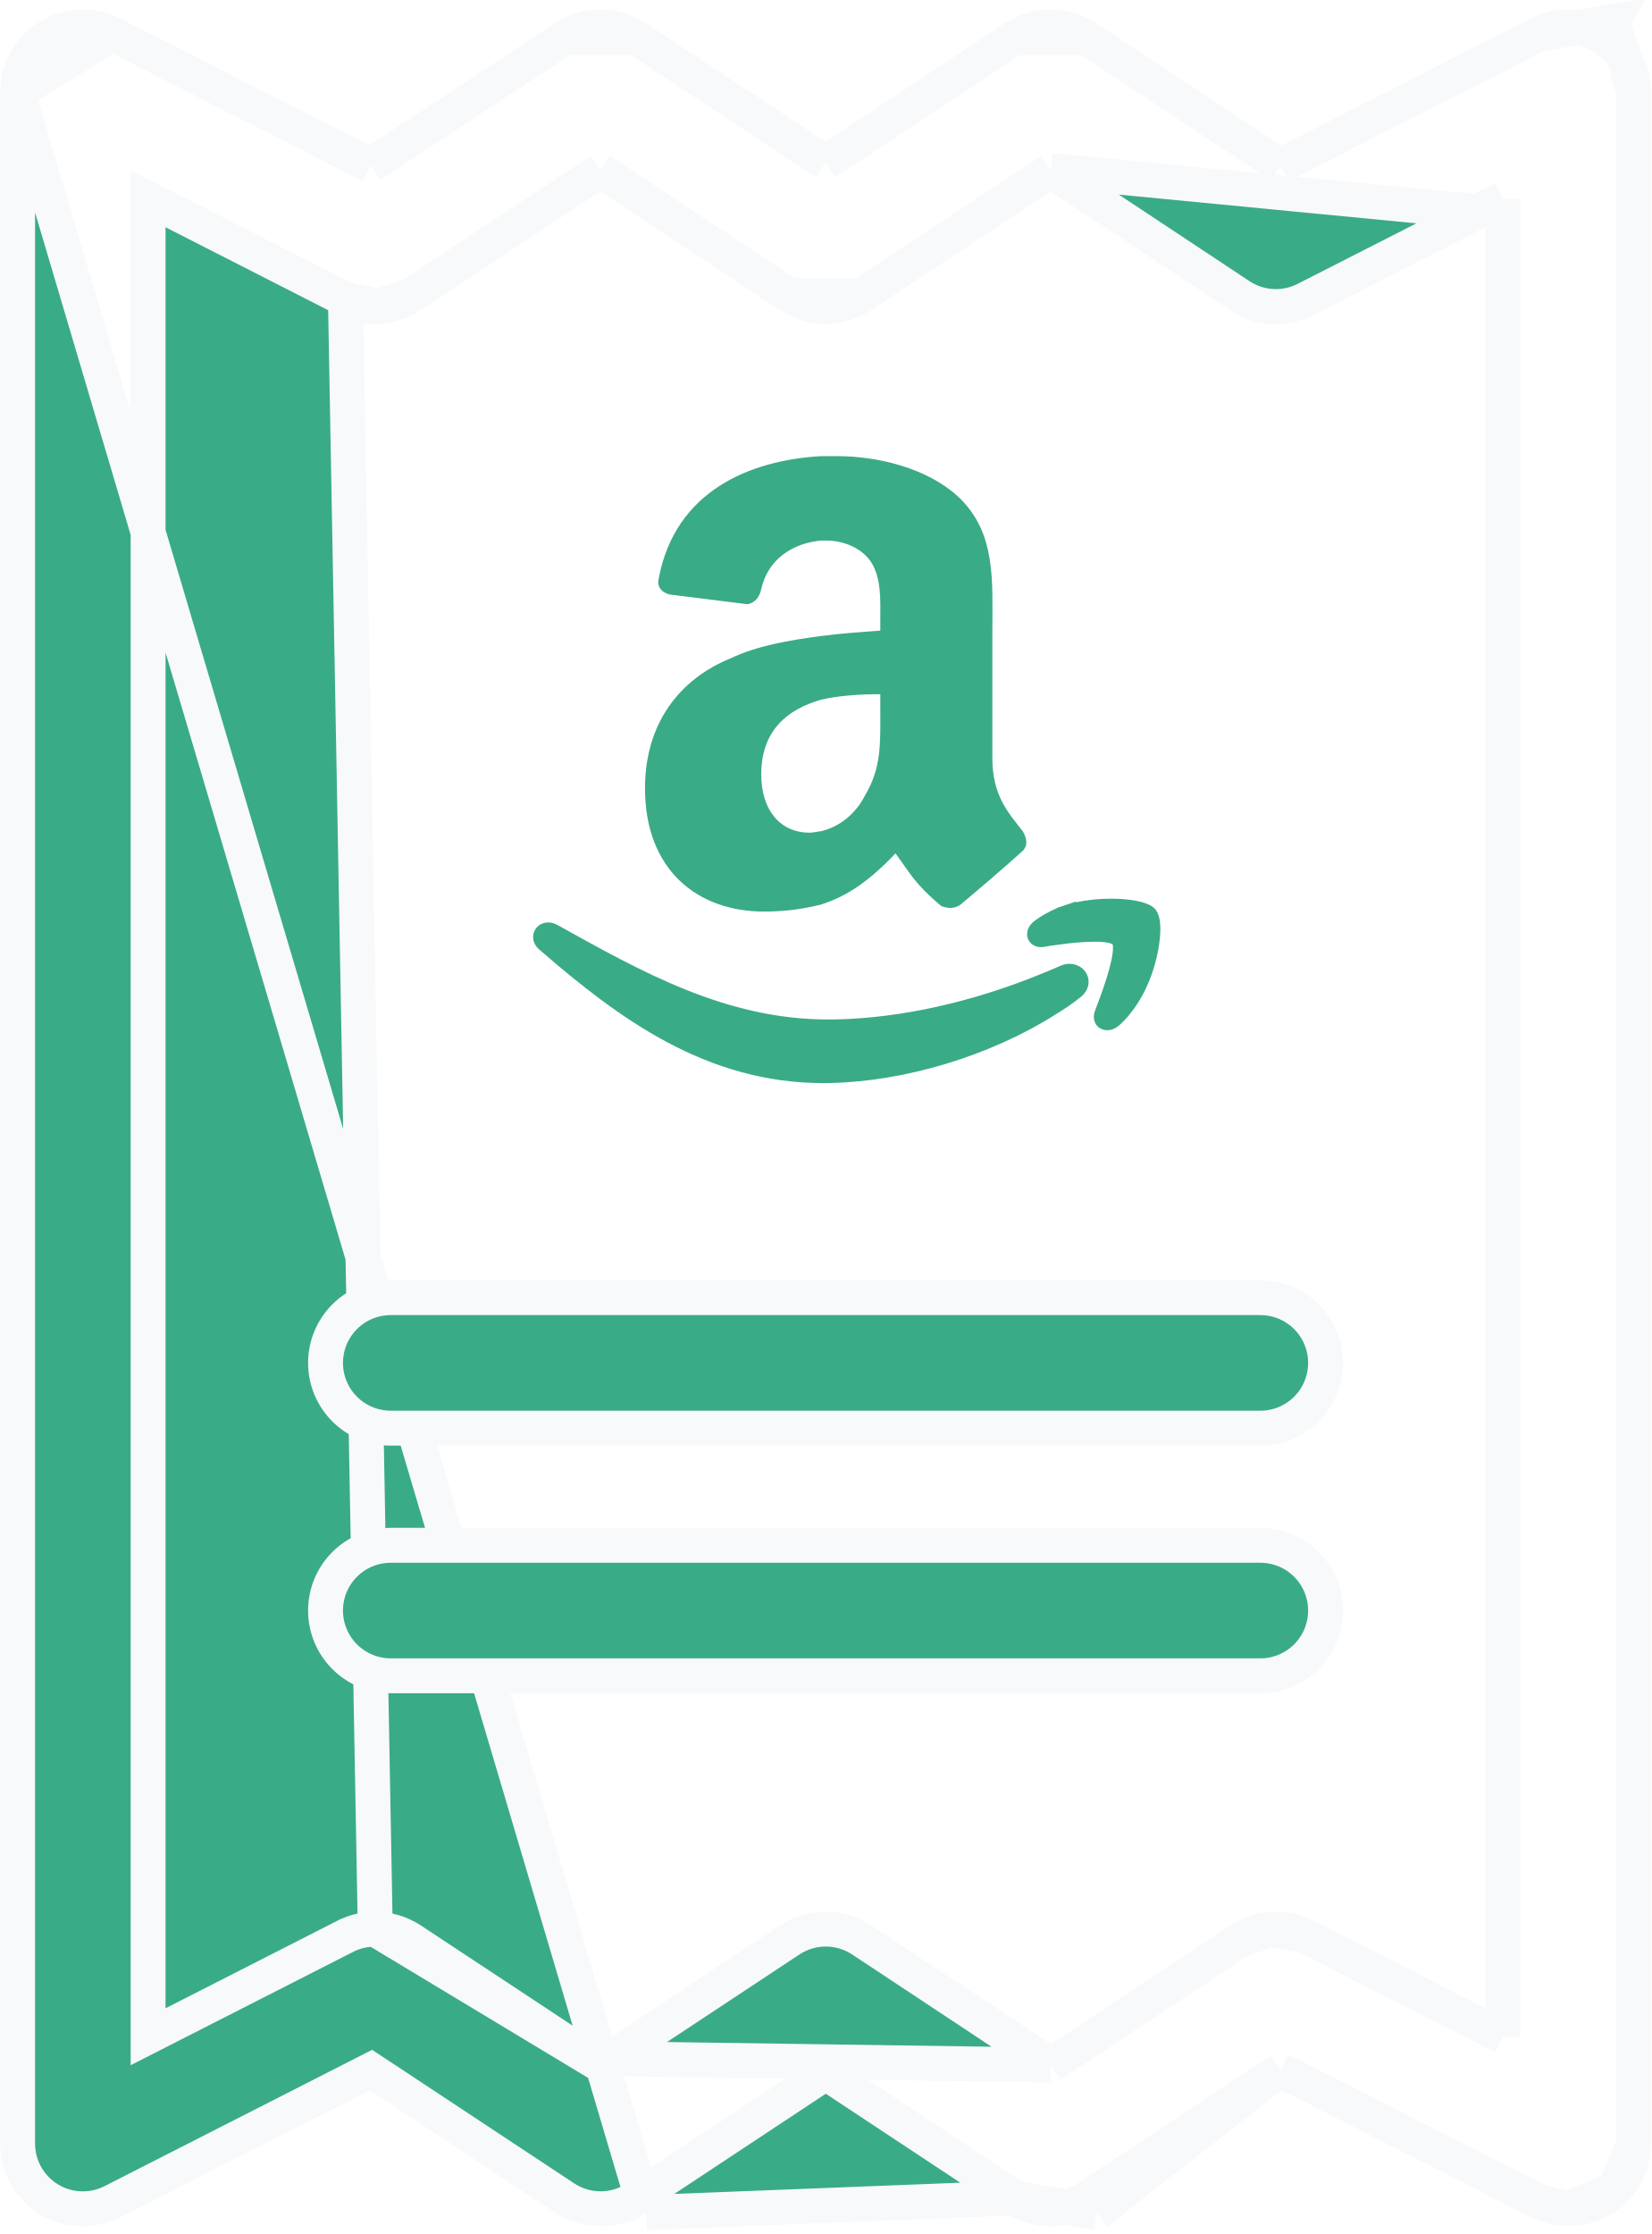
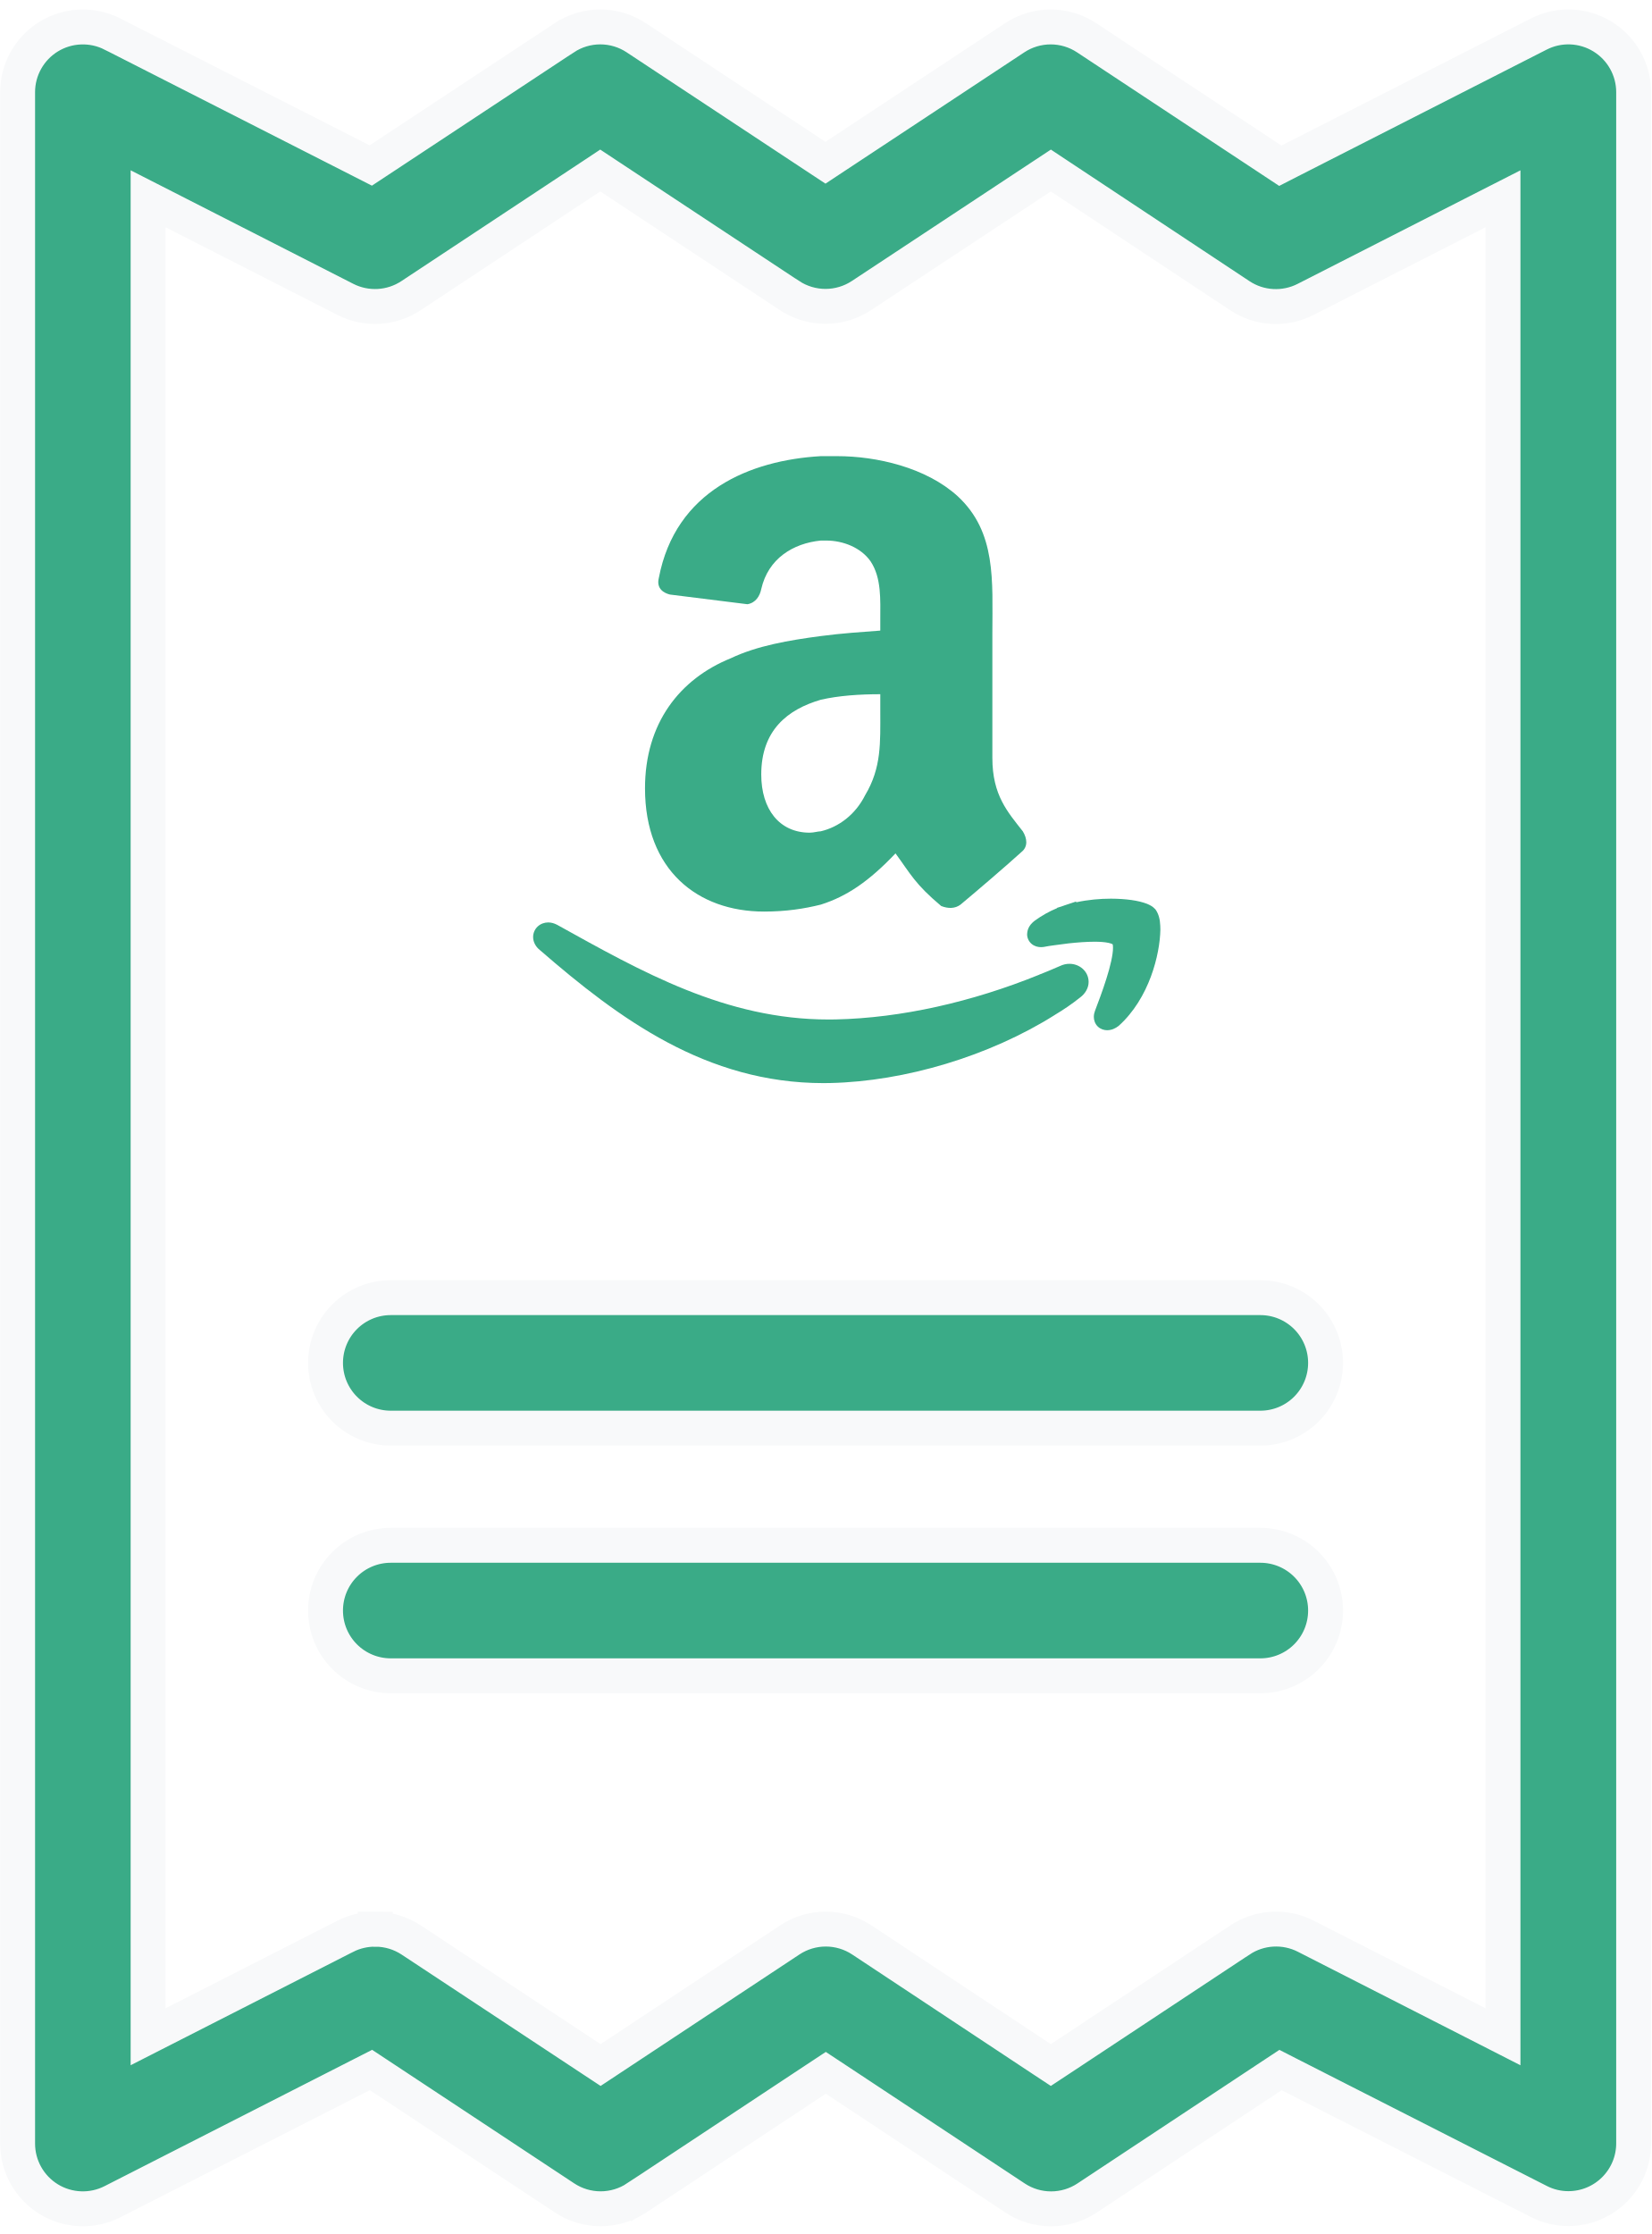
<svg xmlns="http://www.w3.org/2000/svg" width="71" height="96" viewBox="0 0 71 96" fill="none">
-   <path d="M66.137 94.602L66.139 94.603C66.532 94.805 66.967 94.91 67.409 94.909L66.137 94.602ZM66.137 94.602L55.425 89.153L55.036 88.954M66.137 94.602L55.036 88.954M55.036 88.954L54.671 89.195M55.036 88.954L54.671 89.195M54.671 89.195L46.722 94.453L47.135 95.079M54.671 89.195L47.135 95.079M47.135 95.079L46.722 94.453C46.263 94.757 45.725 94.919 45.175 94.919C44.624 94.919 44.087 94.757 43.628 94.453L43.628 94.453M47.135 95.079L43.628 94.453M43.628 94.453L35.906 89.347L35.492 89.074L35.078 89.347L27.361 94.451L27.774 95.076M43.628 94.453L27.774 95.076M27.774 95.076L27.361 94.451C26.902 94.754 26.364 94.916 25.814 94.916C25.264 94.916 24.726 94.754 24.267 94.451L24.267 94.451L16.31 89.193L15.945 88.952L15.556 89.15L4.834 94.612L4.834 94.612C4.406 94.83 3.929 94.935 3.449 94.915C2.969 94.896 2.502 94.754 2.093 94.503C1.684 94.251 1.346 93.899 1.112 93.479C0.878 93.06 0.756 92.587 0.757 92.107V92.105V3.962M27.774 95.076L0.757 3.962M0.757 3.962C0.757 3.962 0.757 3.961 0.757 3.961C0.757 3.482 0.88 3.01 1.115 2.592C1.349 2.173 1.687 1.822 2.096 1.571C2.505 1.321 2.972 1.179 3.451 1.161C3.931 1.142 4.407 1.246 4.834 1.464L4.835 1.464M0.757 3.962L4.835 1.464M4.835 1.464L15.547 6.914L15.936 7.112M4.835 1.464L15.936 7.112M15.936 7.112L16.3 6.872M15.936 7.112L16.3 6.872M16.3 6.872L24.252 1.623L24.253 1.623M16.3 6.872L24.253 1.623M24.253 1.623C24.712 1.319 25.249 1.157 25.8 1.157C26.35 1.157 26.888 1.319 27.347 1.623L27.347 1.623M24.253 1.623L27.347 1.623M27.347 1.623L35.064 6.72L35.478 6.993M27.347 1.623L35.478 6.993M35.478 6.993L35.891 6.72M35.478 6.993L35.891 6.72M35.891 6.72L43.611 1.623L43.611 1.623M35.891 6.72L43.611 1.623M43.611 1.623C44.069 1.32 44.607 1.158 45.157 1.158C45.707 1.158 46.244 1.32 46.703 1.623L46.703 1.623M43.611 1.623L46.703 1.623M46.703 1.623L54.662 6.881L55.027 7.122M46.703 1.623L55.027 7.122M55.027 7.122L55.416 6.923M55.027 7.122L55.416 6.923M55.416 6.923L66.137 1.462L55.416 6.923ZM69.266 0.933L68.874 1.571C68.466 1.32 67.999 1.179 67.52 1.159C67.041 1.14 66.565 1.244 66.138 1.462L69.266 0.933ZM69.266 0.933L68.874 1.571C69.283 1.822 69.621 2.173 69.855 2.592M69.266 0.933L69.855 2.592M16.129 82.903H16.124C15.683 82.901 15.247 83.002 14.853 83.2C14.852 83.2 14.852 83.201 14.851 83.201L7.456 86.968L6.365 87.524V86.3V9.767V8.542L7.456 9.098L14.846 12.866L16.129 82.903ZM16.129 82.903C16.679 82.903 17.216 83.064 17.675 83.367C17.675 83.367 17.675 83.367 17.675 83.367L25.399 88.466L25.813 88.739M16.129 82.903L25.813 88.739M25.813 88.739L26.226 88.466M25.813 88.739L26.226 88.466M26.226 88.466L33.946 83.362C34.404 83.059 34.942 82.897 35.492 82.897C36.042 82.897 36.579 83.059 37.038 83.362L44.75 88.466L45.164 88.739M26.226 88.466L45.164 88.739M45.164 88.739L45.578 88.466M45.164 88.739L45.578 88.466M45.578 88.466L53.297 83.362L53.298 83.362M45.578 88.466L53.298 83.362M53.298 83.362C53.711 83.088 54.19 82.929 54.685 82.901M53.298 83.362L54.685 82.901M64.597 87.524L63.507 86.968L56.117 83.201L64.597 87.524ZM64.597 87.524V86.3M64.597 87.524V86.3M64.597 86.3V9.767V8.543M64.597 86.3V8.543M64.597 8.543L63.507 9.098M64.597 8.543L63.507 9.098M63.507 9.098L56.109 12.868C55.667 13.093 55.173 13.197 54.678 13.169C54.183 13.142 53.704 12.983 53.29 12.709L45.578 7.601L45.165 7.327M63.507 9.098L45.165 7.327M45.165 7.327L44.751 7.6M45.165 7.327L44.751 7.6M44.751 7.6L37.026 12.7L37.026 12.7M44.751 7.6L37.026 12.7M37.026 12.7C36.567 13.003 36.029 13.165 35.479 13.165C34.929 13.165 34.391 13.003 33.932 12.7L33.931 12.7M37.026 12.7L33.931 12.7M33.931 12.7L26.212 7.601L25.798 7.327M33.931 12.7L25.798 7.327M25.798 7.327L25.385 7.601M25.798 7.327L25.385 7.601M25.385 7.601L17.665 12.705L17.665 12.705M25.385 7.601L17.665 12.705M17.665 12.705C17.251 12.979 16.772 13.138 16.277 13.166M17.665 12.705L16.277 13.166M69.855 2.592C70.09 3.01 70.213 3.482 70.213 3.961M69.855 2.592L70.213 3.961M70.213 3.961V92.105M70.213 3.961V92.105M70.213 92.105C70.213 92.849 69.917 93.562 69.391 94.088M70.213 92.105L69.391 94.088M69.391 94.088C68.866 94.614 68.153 94.909 67.41 94.909L69.391 94.088ZM54.685 82.901C55.181 82.873 55.674 82.976 56.116 83.201L54.685 82.901ZM16.277 13.166C15.782 13.194 15.288 13.091 14.846 12.866L16.277 13.166Z" fill="#3AAB87" stroke="#F8F9FA" stroke-width="1.5" />
+   <path d="M69.391 94.088C68.866 94.614 68.153 94.909 67.41 94.909H67.409C66.967 94.91 66.532 94.805 66.139 94.603L66.137 94.602L55.425 89.153L55.036 88.954L54.671 89.195L46.722 94.453C46.263 94.757 45.725 94.919 45.175 94.919C44.624 94.919 44.087 94.757 43.628 94.453L43.628 94.453L35.906 89.347L35.492 89.074L35.078 89.347L27.361 94.451L27.751 95.041L27.361 94.451C26.902 94.754 26.364 94.916 25.814 94.916C25.264 94.916 24.726 94.754 24.267 94.451L24.267 94.451L16.31 89.193L15.945 88.952L15.556 89.15L4.834 94.612L4.834 94.612C4.406 94.83 3.929 94.935 3.449 94.915C2.969 94.896 2.502 94.754 2.093 94.503C1.684 94.251 1.346 93.899 1.112 93.479C0.878 93.06 0.756 92.587 0.757 92.107V92.105V3.962C0.757 3.962 0.757 3.961 0.757 3.961C0.757 3.482 0.88 3.01 1.115 2.592C1.349 2.173 1.687 1.822 2.096 1.571C2.505 1.321 2.972 1.179 3.451 1.161C3.931 1.142 4.407 1.246 4.834 1.464L4.835 1.464L15.547 6.914L15.936 7.112L16.3 6.872L24.252 1.623L24.253 1.623C24.712 1.319 25.249 1.157 25.8 1.157C26.35 1.157 26.888 1.319 27.347 1.623L27.347 1.623L35.064 6.72L35.478 6.993L35.891 6.72L43.611 1.623L43.611 1.623C44.069 1.32 44.607 1.158 45.157 1.158C45.707 1.158 46.244 1.32 46.703 1.623L46.703 1.623L54.662 6.881L55.027 7.122L55.416 6.923L66.137 1.462C66.565 1.244 67.041 1.14 67.52 1.159C67.999 1.179 68.466 1.32 68.874 1.571C69.283 1.822 69.621 2.173 69.855 2.592C70.09 3.01 70.213 3.482 70.213 3.961V92.105C70.213 92.849 69.917 93.562 69.391 94.088ZM16.277 13.166C15.782 13.194 15.288 13.091 14.846 12.866C14.846 12.866 14.846 12.866 14.846 12.866L7.456 9.098L6.365 8.542V9.767V86.3V87.524L7.456 86.968L14.851 83.201C14.852 83.2 14.852 83.2 14.853 83.2C15.248 83.002 15.683 82.901 16.124 82.903L16.129 82.153L16.129 82.903C16.679 82.903 17.216 83.064 17.675 83.367C17.675 83.367 17.675 83.367 17.675 83.367L25.399 88.466L25.813 88.739L26.226 88.466L33.946 83.362C34.404 83.059 34.942 82.897 35.492 82.897C36.042 82.897 36.579 83.059 37.038 83.362L44.75 88.466L45.164 88.739L45.578 88.466L53.297 83.362L53.298 83.362C53.711 83.088 54.19 82.929 54.685 82.901C55.181 82.873 55.675 82.976 56.117 83.201L63.507 86.968L64.597 87.524V86.3V9.767V8.543L63.507 9.098L56.109 12.868C55.667 13.093 55.173 13.197 54.678 13.169C54.183 13.142 53.704 12.983 53.29 12.709L45.578 7.601L45.165 7.327L44.751 7.6L37.026 12.7L37.026 12.7C36.567 13.003 36.029 13.165 35.479 13.165C34.929 13.165 34.391 13.003 33.932 12.7L33.931 12.7L26.212 7.601L25.798 7.327L25.385 7.601L17.665 12.705L17.665 12.705C17.251 12.979 16.772 13.138 16.277 13.166Z" fill="#3AAB87" stroke="#F8F9FA" stroke-width="1.5" />
  <path d="M54.168 61.371H16.795C16.051 61.371 15.338 61.076 14.812 60.55C14.286 60.024 13.991 59.311 13.991 58.567C13.991 57.823 14.286 57.11 14.812 56.584C15.338 56.058 16.051 55.763 16.795 55.763H54.168C54.912 55.763 55.625 56.058 56.151 56.584C56.677 57.11 56.972 57.823 56.972 58.567C56.972 59.311 56.677 60.024 56.151 60.55C55.625 61.076 54.912 61.371 54.168 61.371Z" fill="#3AAB87" stroke="#F8F9FA" stroke-width="1.5" />
  <path d="M54.168 72.013H16.795C16.051 72.013 15.338 71.718 14.812 71.192C14.286 70.666 13.991 69.953 13.991 69.209C13.991 68.465 14.286 67.752 14.812 67.226C15.338 66.7 16.051 66.405 16.795 66.405H54.168C54.912 66.405 55.625 66.7 56.151 67.226C56.677 67.752 56.972 68.465 56.972 69.209C56.972 69.953 56.677 70.666 56.151 71.192C55.625 71.718 54.912 72.013 54.168 72.013Z" fill="#3AAB87" stroke="#F8F9FA" stroke-width="1.5" />
  <path fill-rule="evenodd" clip-rule="evenodd" d="M45.966 41.417C45.832 41.416 45.694 41.448 45.566 41.508C45.421 41.566 45.273 41.633 45.135 41.692L44.93 41.777L44.663 41.883V41.886C41.771 43.059 38.733 43.746 35.922 43.807C35.819 43.81 35.715 43.81 35.613 43.81C31.193 43.812 27.586 41.762 23.945 39.741C23.818 39.675 23.69 39.639 23.561 39.639C23.397 39.639 23.23 39.7 23.108 39.815C22.985 39.93 22.912 40.097 22.913 40.267C22.913 40.488 23.032 40.69 23.197 40.821C26.613 43.786 30.357 46.542 35.391 46.544C35.489 46.544 35.589 46.542 35.69 46.54C38.892 46.468 42.516 45.387 45.326 43.62L45.342 43.609C45.711 43.389 46.079 43.139 46.426 42.861C46.642 42.701 46.791 42.452 46.788 42.191C46.782 41.73 46.389 41.417 45.966 41.417Z" fill="#3AAB87" />
  <path fill-rule="evenodd" clip-rule="evenodd" d="M49.867 39.78V39.779C49.856 39.497 49.796 39.284 49.679 39.106L49.667 39.089L49.654 39.072C49.534 38.942 49.421 38.893 49.296 38.838C48.928 38.696 48.391 38.62 47.744 38.618C47.279 38.618 46.766 38.662 46.252 38.774L46.251 38.74L45.731 38.913L45.722 38.918L45.43 39.013V39.026C45.087 39.168 44.774 39.346 44.483 39.556C44.304 39.691 44.153 39.87 44.145 40.144C44.14 40.293 44.216 40.464 44.343 40.566C44.468 40.668 44.614 40.701 44.742 40.701C44.773 40.701 44.801 40.7 44.826 40.696L44.851 40.693L44.871 40.69C45.124 40.636 45.493 40.6 45.926 40.539C46.296 40.499 46.69 40.468 47.031 40.468C47.273 40.467 47.489 40.483 47.638 40.516C47.712 40.531 47.767 40.551 47.799 40.566C47.809 40.571 47.817 40.575 47.821 40.578C47.828 40.599 47.837 40.651 47.836 40.727C47.84 41.012 47.717 41.541 47.552 42.057C47.39 42.574 47.193 43.093 47.062 43.437C47.032 43.517 47.012 43.603 47.012 43.698C47.01 43.837 47.066 44.004 47.186 44.116C47.303 44.227 47.454 44.271 47.582 44.271H47.587C47.779 44.269 47.94 44.193 48.08 44.084C49.397 42.9 49.853 41.012 49.872 39.949L49.867 39.78Z" fill="#3AAB87" />
  <path fill-rule="evenodd" clip-rule="evenodd" d="M37.834 27.098C37.06 27.156 36.168 27.215 35.275 27.333C33.908 27.513 32.539 27.749 31.41 28.286C29.209 29.178 27.722 31.082 27.722 33.877C27.722 37.387 29.982 39.172 32.837 39.172C33.788 39.172 34.563 39.051 35.275 38.874C36.406 38.517 37.357 37.863 38.488 36.672C39.142 37.565 39.321 37.982 40.451 38.933C40.748 39.051 41.045 39.051 41.282 38.874C41.997 38.279 43.247 37.207 43.9 36.614C44.199 36.376 44.139 36.018 43.959 35.723C43.307 34.889 42.651 34.175 42.651 32.568V27.215C42.651 24.954 42.83 22.872 41.164 21.327C39.797 20.079 37.655 19.602 35.99 19.602H35.275C32.243 19.778 29.03 21.088 28.316 24.836C28.197 25.313 28.555 25.49 28.793 25.549L32.123 25.965C32.482 25.906 32.658 25.608 32.718 25.313C33.016 24.003 34.086 23.348 35.275 23.229H35.514C36.228 23.229 37.001 23.527 37.417 24.122C37.893 24.836 37.834 25.788 37.834 26.621V27.098H37.834ZM37.181 34.175C36.764 35.005 36.049 35.541 35.275 35.723C35.157 35.723 34.979 35.782 34.8 35.782C33.492 35.782 32.718 34.769 32.718 33.283C32.718 31.379 33.849 30.487 35.275 30.07C36.049 29.892 36.941 29.832 37.834 29.832V30.547C37.834 31.914 37.893 32.984 37.181 34.175Z" fill="#3AAB87" />
</svg>
